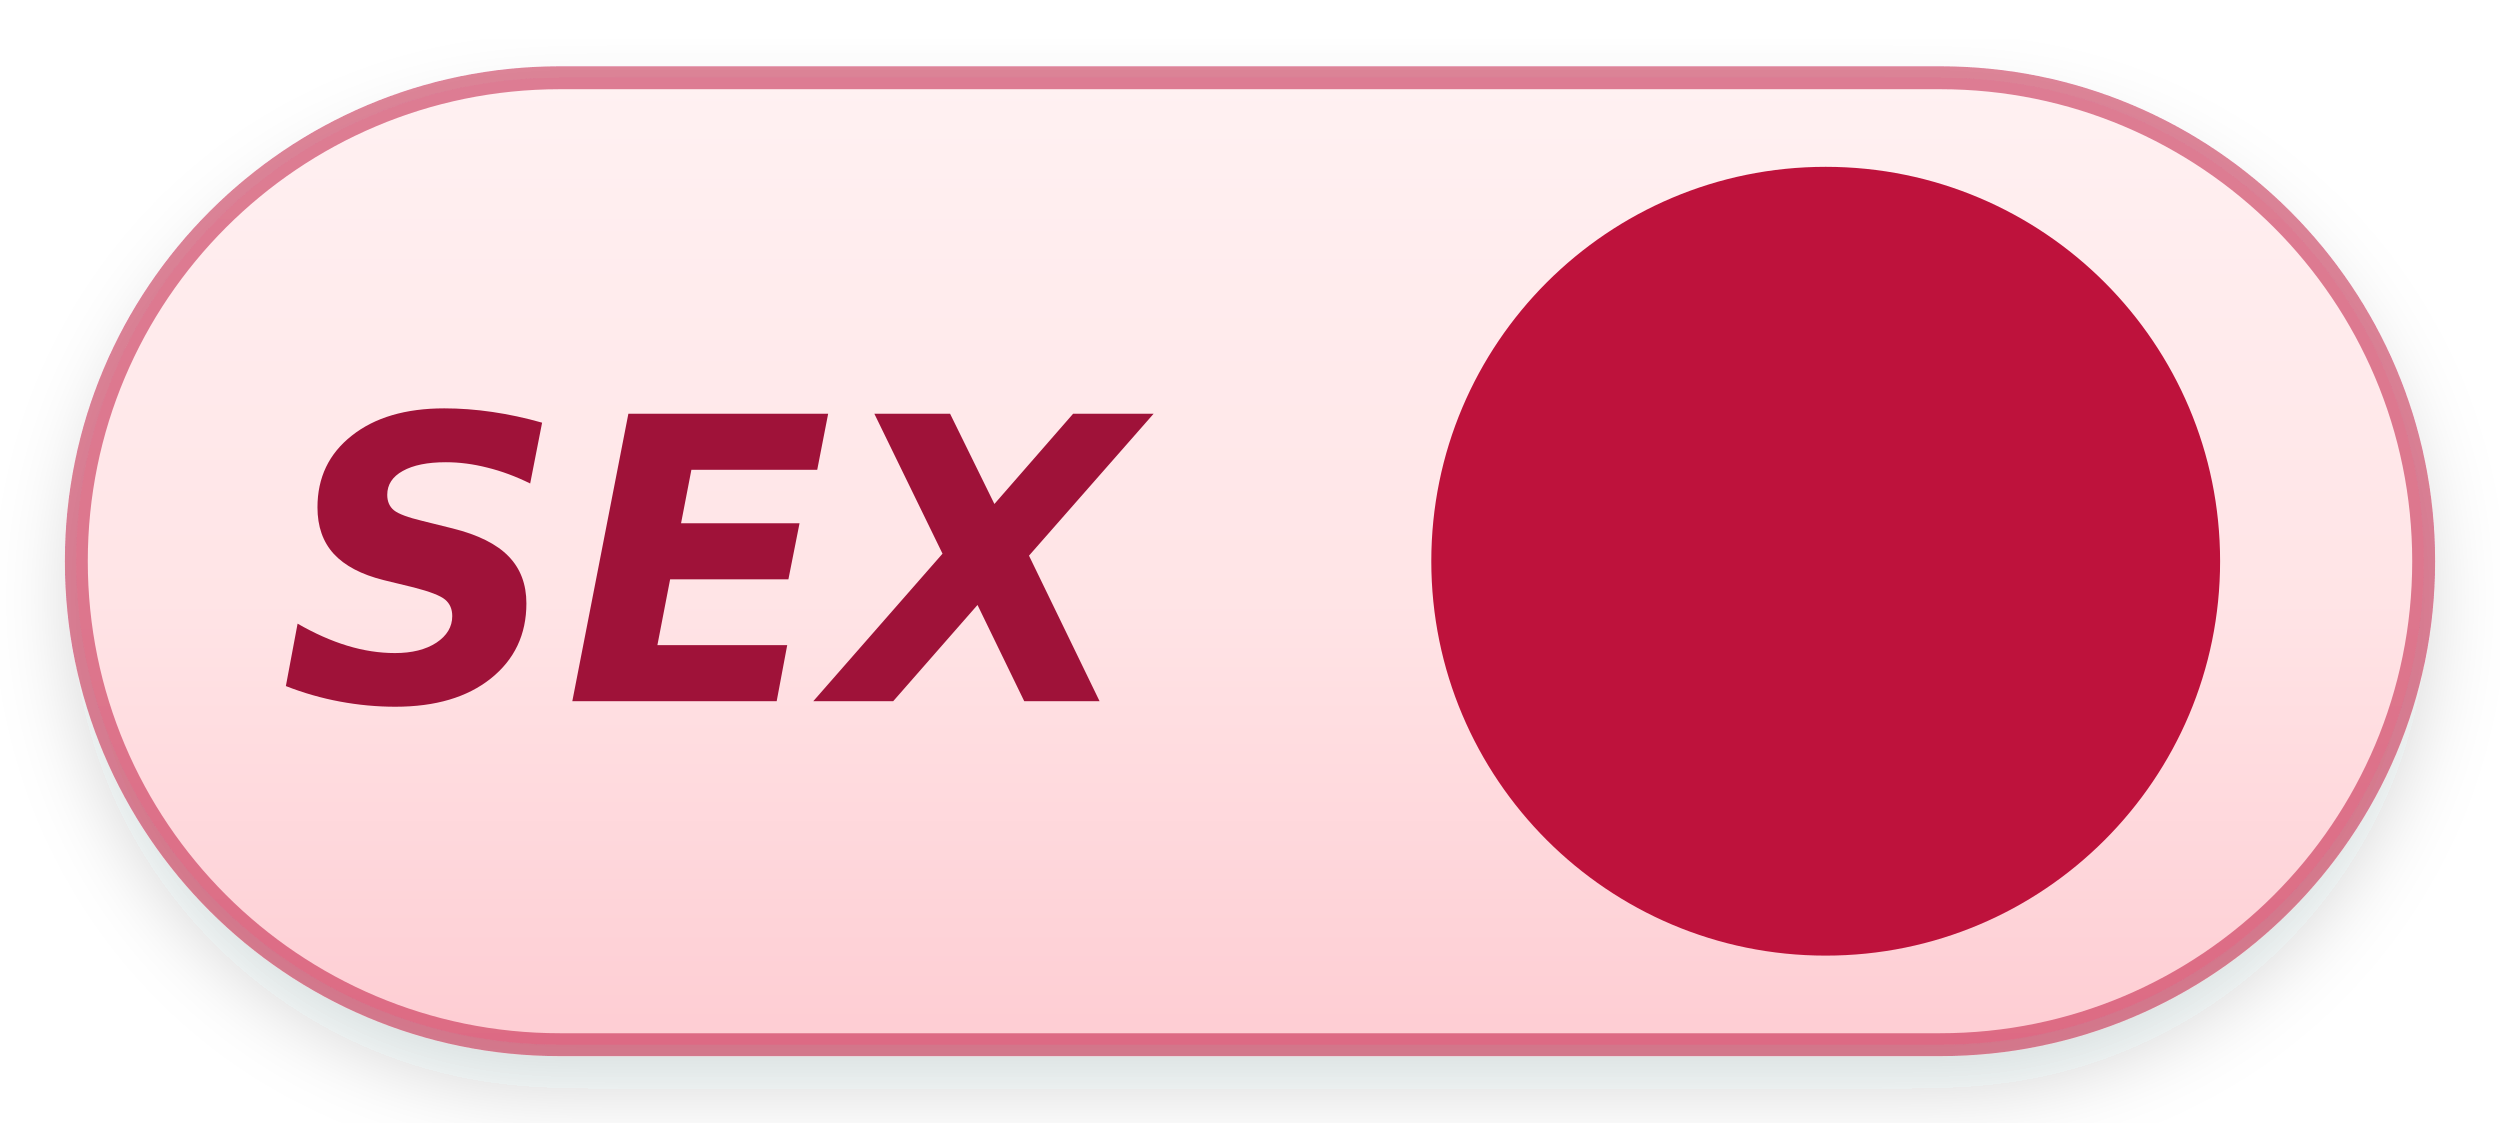
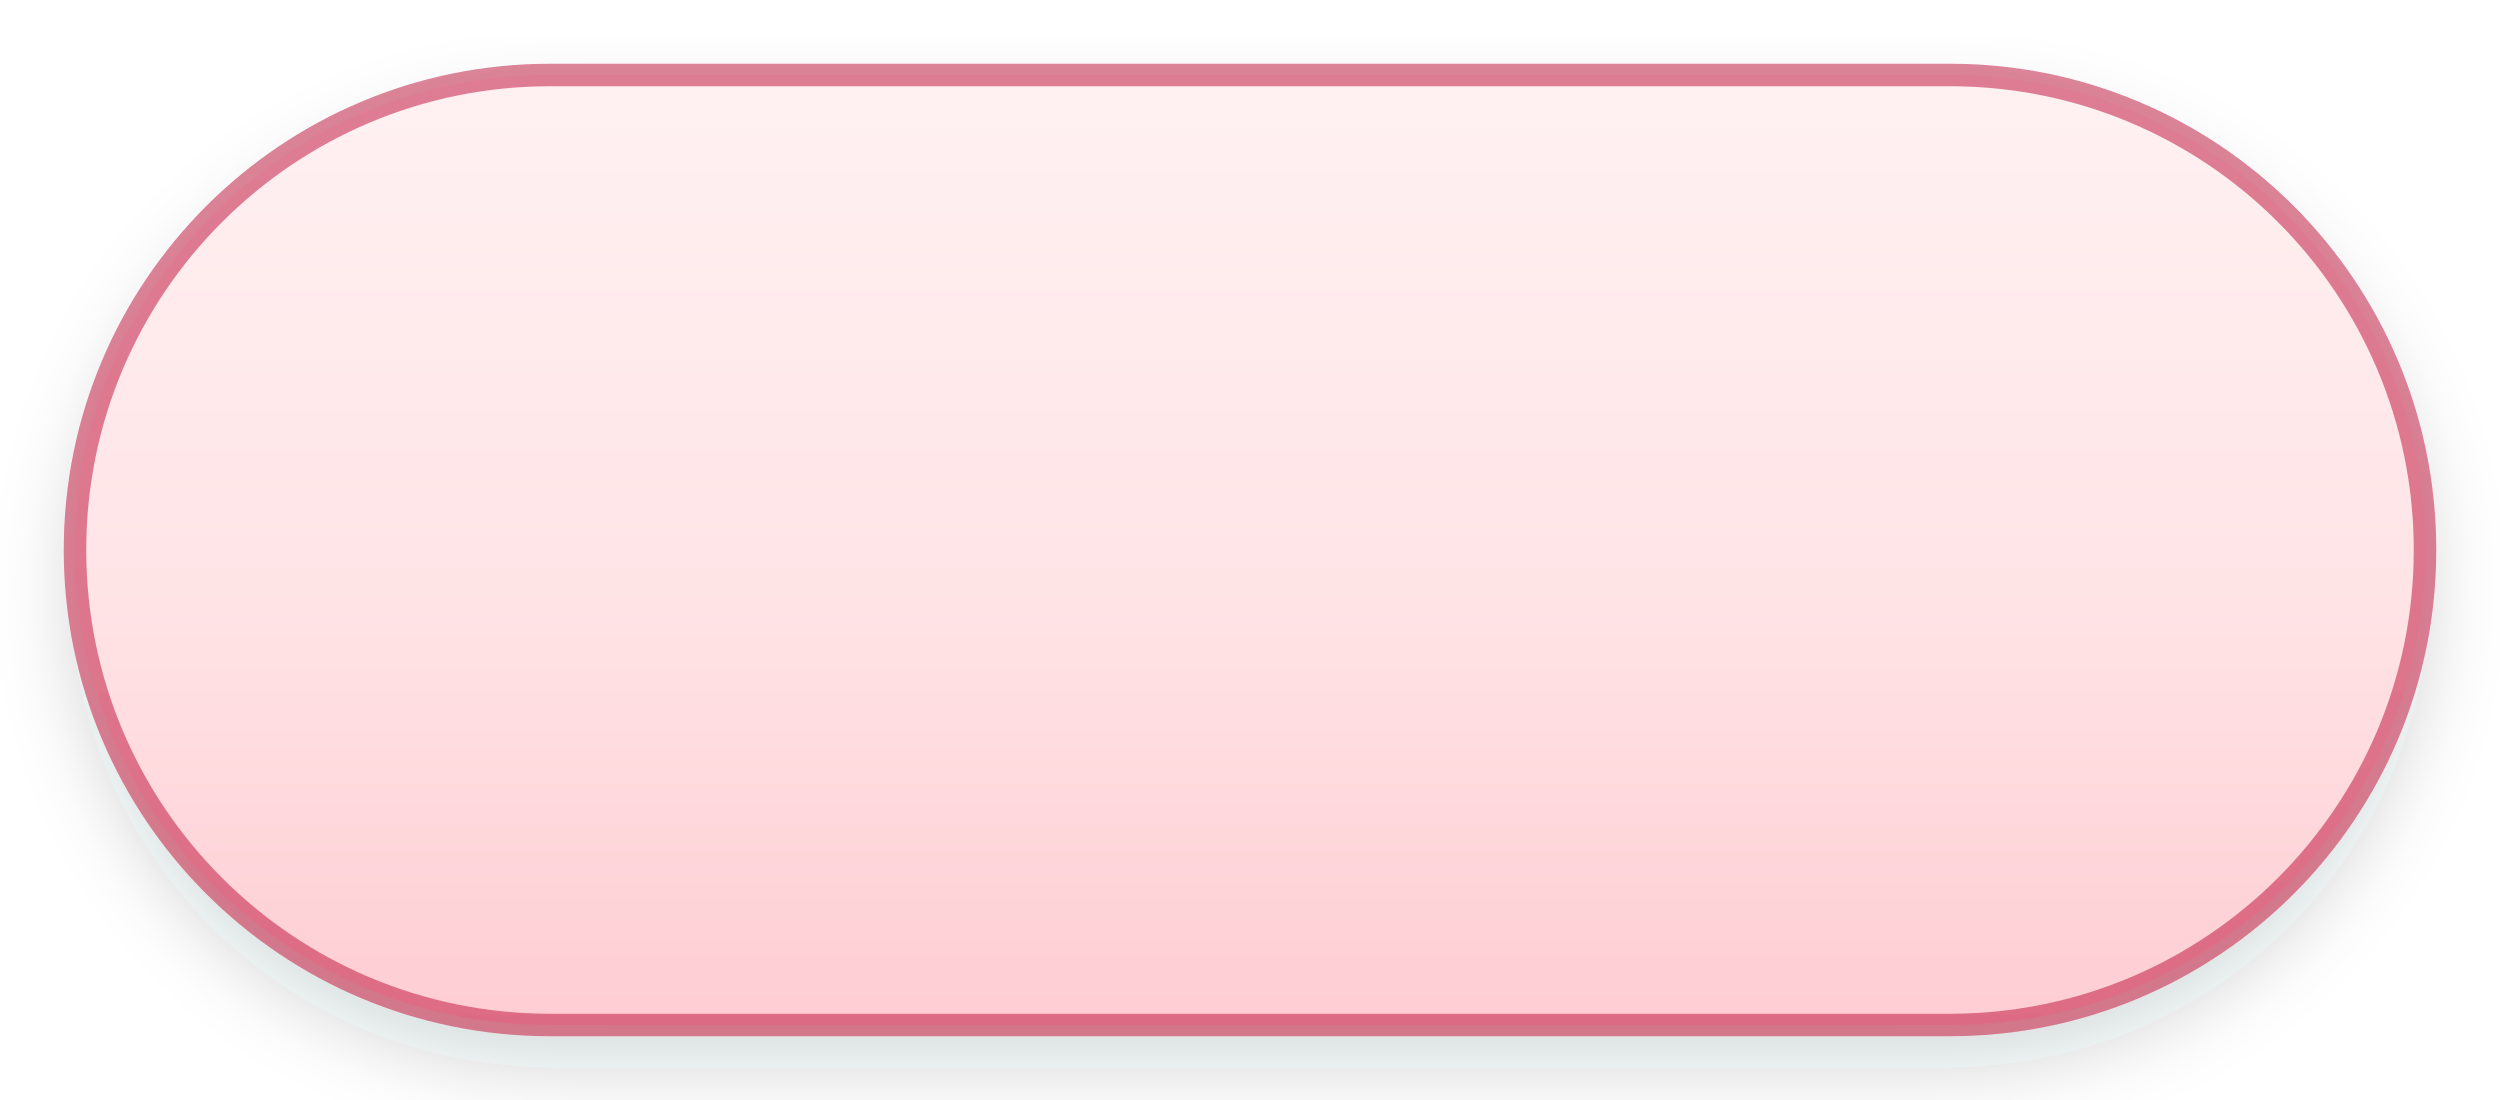
- <svg xmlns="http://www.w3.org/2000/svg" width="196" height="88" viewBox="0 0 196.5 88">
+ <svg xmlns="http://www.w3.org/2000/svg" width="200" height="88" viewBox="0 0 200 88" preserveAspectRatio="none">
  <defs>
    <linearGradient id="face" x1="0" y1="0" x2="0" y2="1">
      <stop offset="0" stop-color="#fff1f2" />
      <stop offset="0.54" stop-color="#ffe4e6" />
      <stop offset="1" stop-color="#fecdd3" />
    </linearGradient>
    <filter id="shadow" x="-15%" y="-25%" width="130%" height="170%">
      <feDropShadow dx="0" dy="3" stdDeviation="3" flood-color="#17212d" flood-opacity=".16" />
    </filter>
  </defs>
-   <rect x="6" y="6" width="184.5" height="76" rx="38" fill="url(#face)" stroke="#be123c" stroke-opacity=".52" stroke-width="1.8" filter="url(#shadow)" />
-   <text x="22" y="55" font-family="DejaVu Sans,Arial,sans-serif" font-size="31" font-style="italic" font-weight="800" fill="#9f1239">SEX</text>
-   <circle cx="143.5" cy="44" r="31" fill="#be123c" />
+   <rect x="6" y="6" width="188" height="76" rx="38" fill="url(#face)" stroke="#be123c" stroke-opacity=".52" stroke-width="1.8" filter="url(#shadow)" />
</svg>
